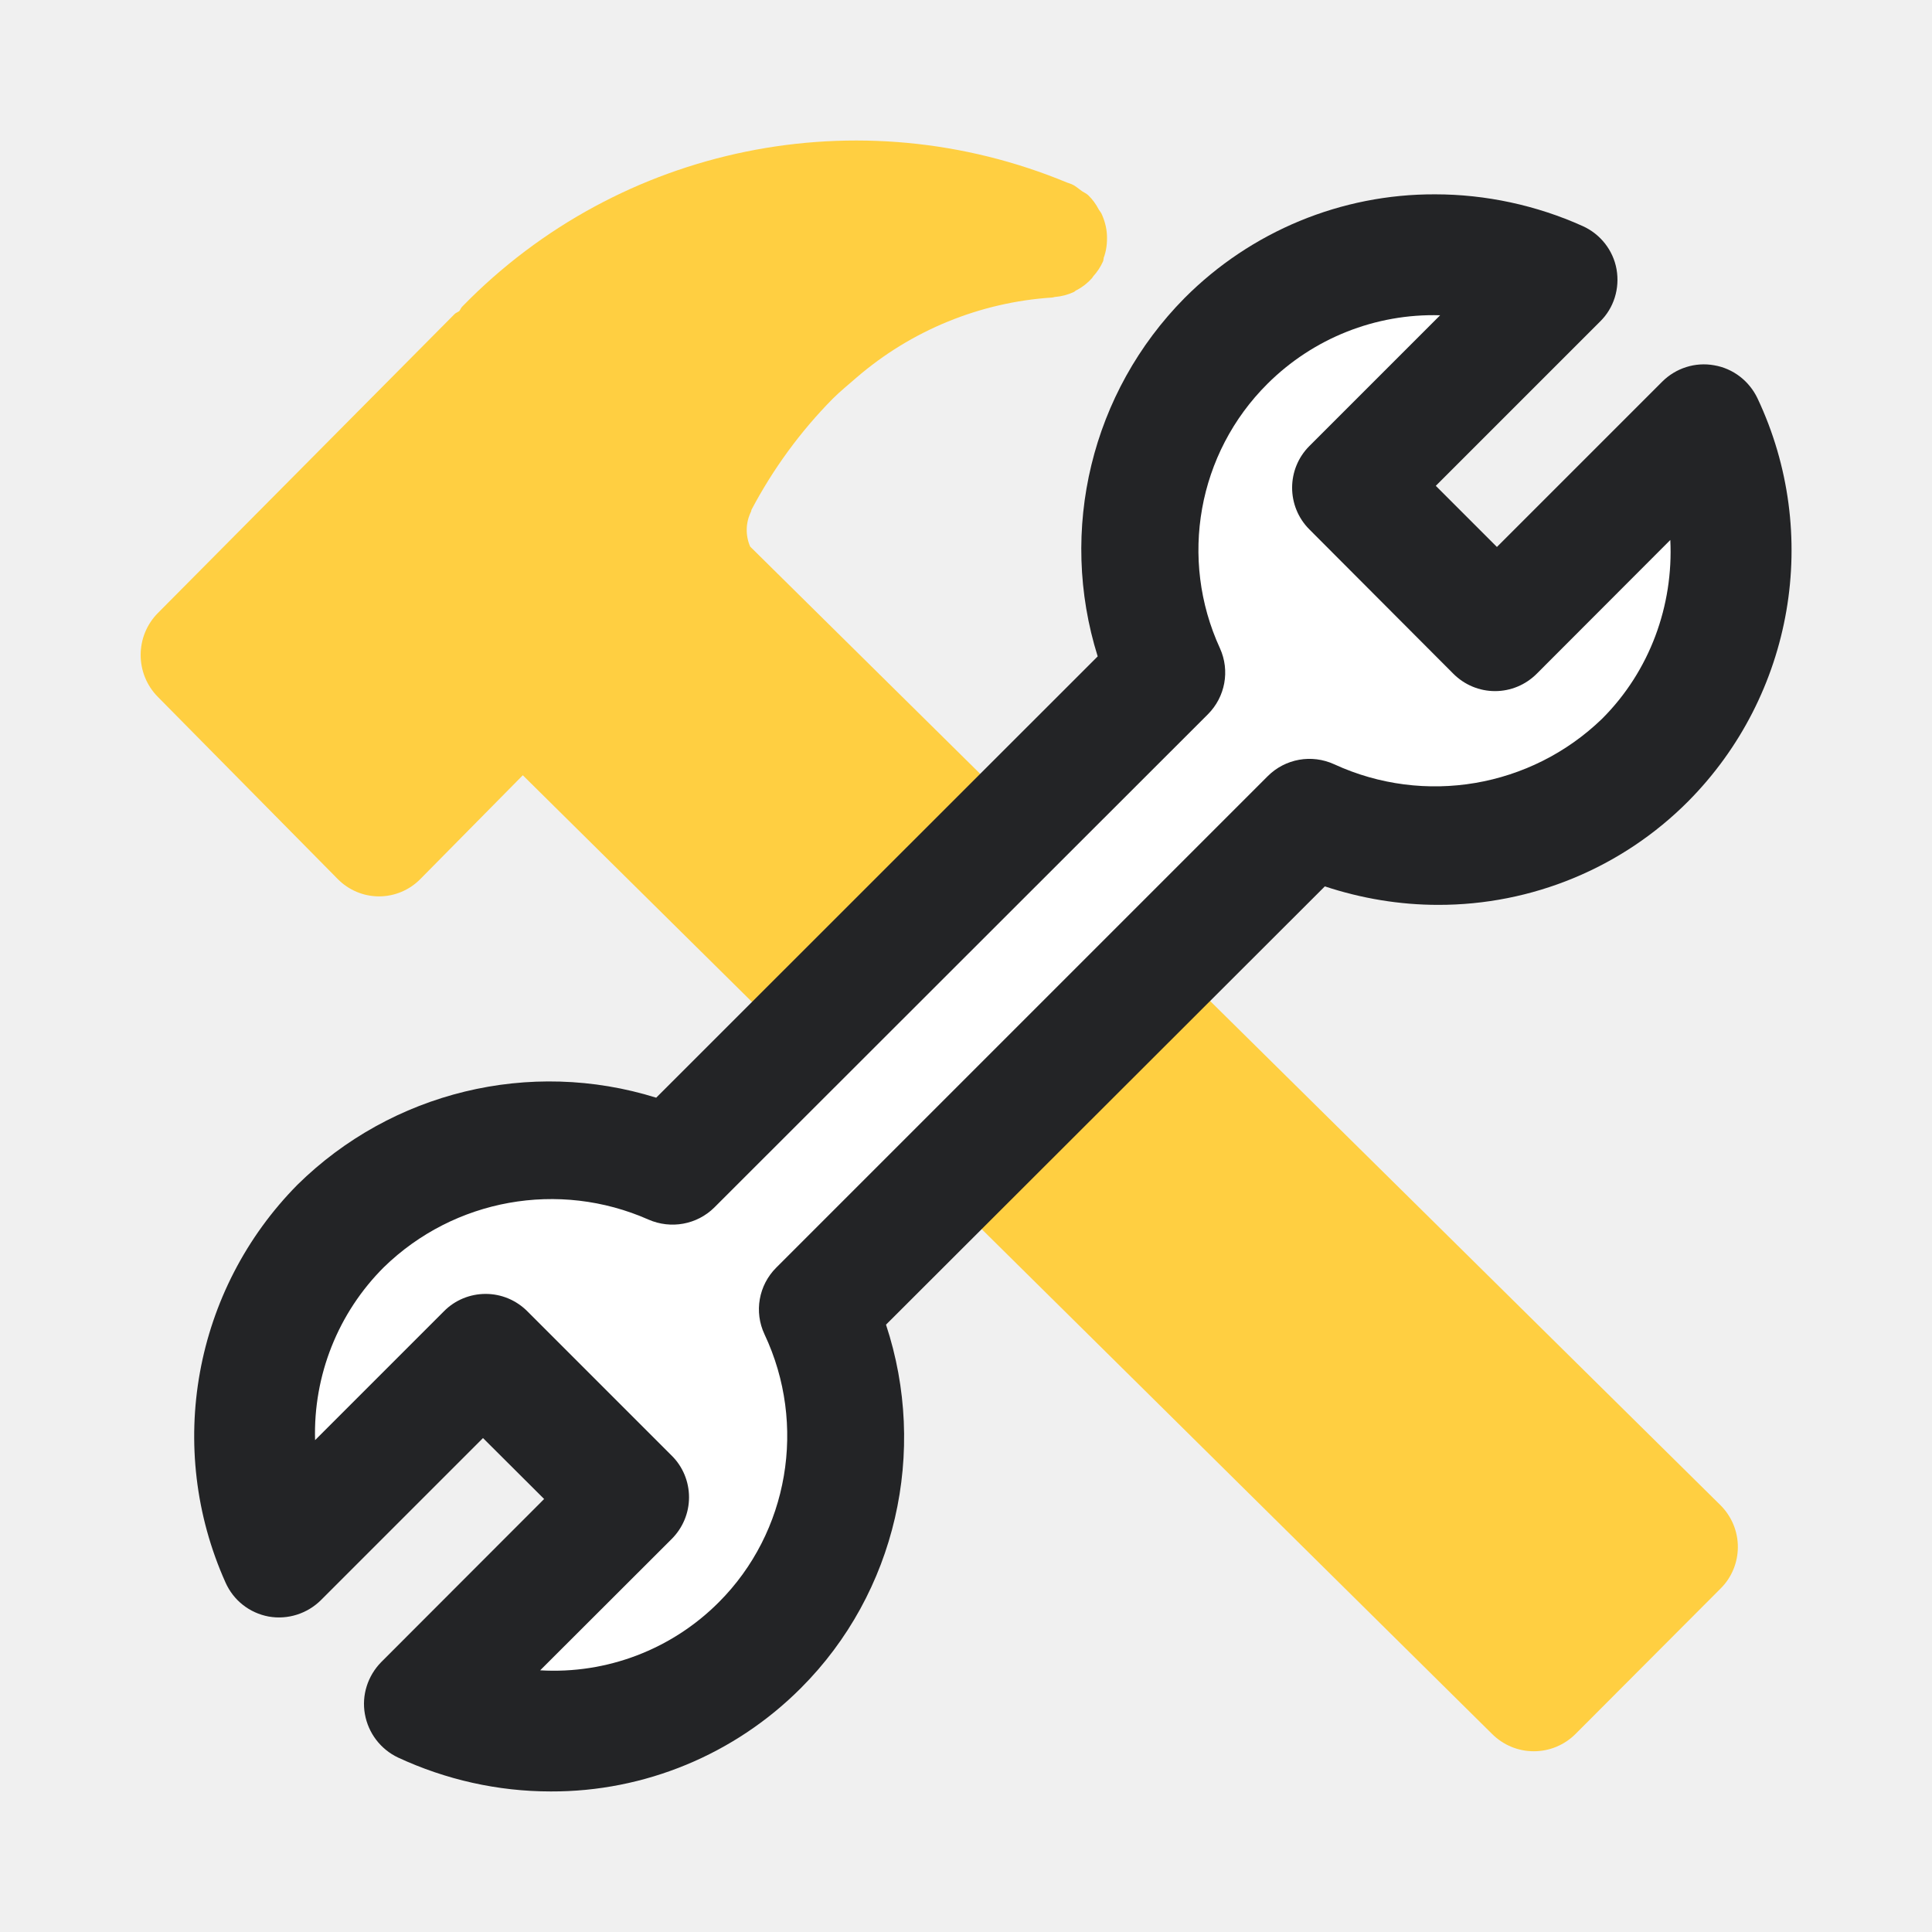
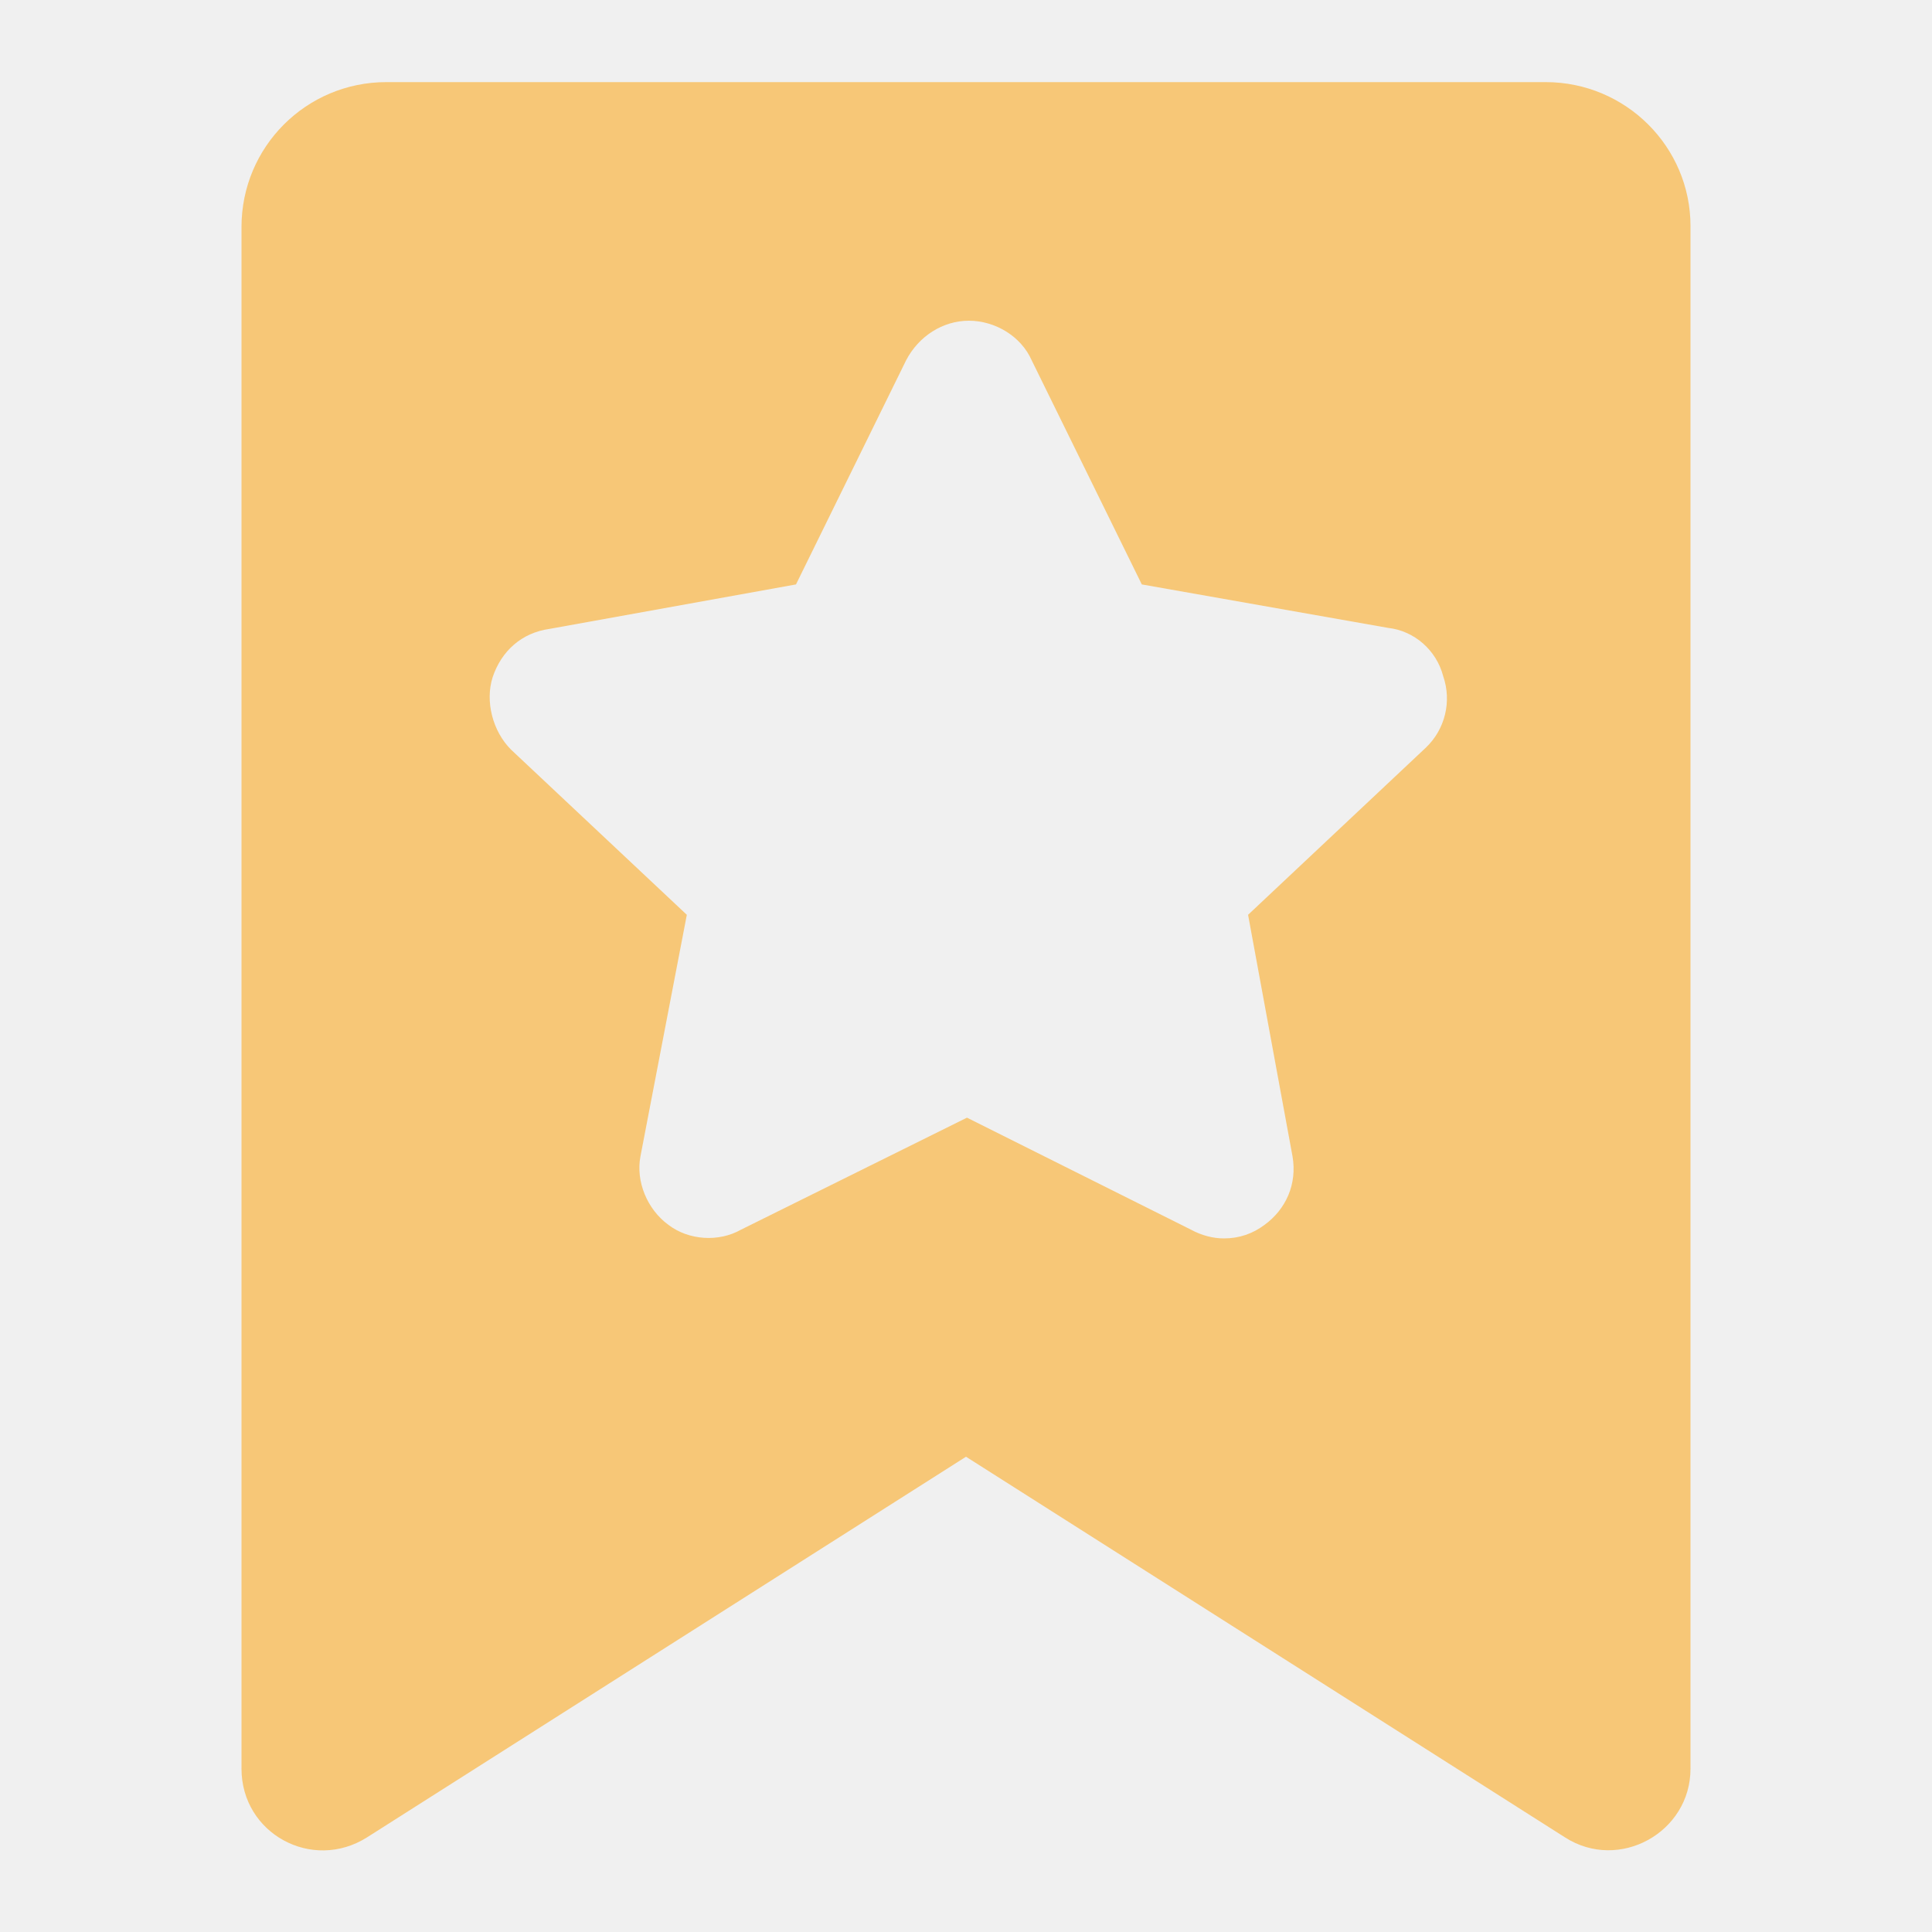
- <svg xmlns="http://www.w3.org/2000/svg" t="1685123596542" class="icon" viewBox="0 0 1024 1024" version="1.1" p-id="4419" width="16" height="16">
-   <path d="M277.1 410.9l-54.3 55c-5.8 5.9-13.7 9.2-21.9 9.2s-16.1-3.3-21.9-9.2l-95.3-96.5c-12.2-12.3-12.2-32.2 0-44.5l157.1-158.3c0.7-0.8 1.8-1.1 2.6-1.7 0.7-0.9 1-1.9 1.8-2.6C328.5 76.9 455.6 51 565.9 96.9h0.1l1.9 0.7c2.2 0.9 3.8 2.5 5.7 3.8 1.1 0.7 2.2 1.2 3.1 2 2.3 2.2 4.2 4.8 5.7 7.7 0.4 0.7 0.9 1.2 1.3 1.9 1.7 3.6 2.8 7.5 3 11.5v0.1c0.2 4.2-0.3 8.4-1.8 12.3h0.1c-0.2 0.5-0.1 1.1-0.4 1.7-1.3 2.9-3.1 5.6-5.2 7.9-0.2 0.2-0.3 0.6-0.6 0.9-2.3 2.6-5.1 4.8-8.2 6.4-0.5 0.2-0.9 0.6-1.3 0.9-3.2 1.5-6.6 2.4-10.1 2.7-0.5 0-1 0.3-1.6 0.3-38.2 2.5-74.6 17.4-103.6 42.4-4.2 3.7-8.6 7.2-12.6 11.2-17.2 17.4-31.7 37.3-43.1 58.9l-0.2 0.9c-2.9 5.8-3.1 12.6-0.5 18.6l514.3 508.1c5.9 5.9 9.2 13.8 9.2 22.1s-3.3 16.3-9.2 22.1l-76.8 77c-5.9 5.9-13.8 9.2-22.1 9.2h-0.1c-8.3 0-16.2-3.3-22.1-9.2L277.1 410.9z" fill="#FFCF41" p-id="4420" />
-   <path d="M291.9 949.5c-28 0-55.6-6.2-81-18-9.2-4.4-15.7-12.9-17.5-23-1.8-10 1.5-20.3 8.7-27.6l86.3-86.4-32.4-32.3-85.8 85.8c-7.3 7.3-17.7 10.6-27.8 8.8-10.2-1.9-18.7-8.6-22.9-18.1-32-71.4-16.8-155.2 38.2-210.8 50-49.2 123.1-67 190.1-46.1l234-233.9c-21-67-3.3-140.1 46.1-190 35.2-35.3 83-55.1 132.8-54.9 26.7 0 53.7 5.8 78.1 16.8 9.4 4.2 16.2 12.8 18 22.9 1.8 10.2-1.4 20.6-8.8 27.8l-87 87 32.4 32.4 87.6-87.6c7.2-7.2 17.5-10.5 27.5-8.7 10.1 1.7 18.6 8.3 23 17.5 33.9 71.8 19.2 157.2-36.7 213.6-35.1 35.3-82.9 55-132.6 54.9-20.3 0-40.7-3.4-60-9.8L469.6 702.1c22.2 67.1 5.4 142.1-45.1 192.6-35.1 35.2-82.9 55-132.6 54.8z" fill="#232426" p-id="4421" />
-   <path d="M286.3 885.3c35.3 2.1 69.8-11.1 94.7-36.1 37-37 46.8-94.1 24.2-142-5.6-11.9-3.1-26 6.2-35.3l260.5-260.5c9.3-9.3 23.3-11.8 35.3-6.3 47.8 22 104.2 12.4 142-24.2 25.3-25.3 37.8-60 36.1-94.7l-70.8 70.9c-5.9 5.9-13.8 9.2-22.1 9.2s-16.2-3.3-22.1-9.2L694 280.6c-12.2-12.2-12.2-32 0-44.2l69.3-69.3c-34.2-1-67.3 12.2-91.5 36.3-37 36.8-47 92.8-25.2 140.2 5.4 11.9 2.8 25.8-6.4 35L378.6 640c-9.2 9.1-23 11.6-34.9 6.4-47.5-21-103-11-140.2 25.2-24.3 24.2-37.5 57.4-36.5 91.7l68.3-68.3c5.8-5.9 13.8-9.2 22.1-9.2s16.2 3.3 22.1 9.2l76.5 76.5c5.9 5.8 9.2 13.8 9.2 22.1s-3.3 16.2-9.2 22.1l-69.7 69.6z" fill="#FFFFFF" p-id="4422" />
+ <svg xmlns="http://www.w3.org/2000/svg" t="1686374508997" class="icon" viewBox="0 0 1024 1024" version="1.1" p-id="20410" width="13" height="13">
+   <path d="M819.2 43.52H204.8c-42.496 0-76.8 34.304-76.8 76.8v817.152c0 34.304 37.376 54.784 66.56 36.352l317.44-201.728 317.44 201.728c28.672 18.432 66.56-2.56 66.56-36.352V119.808c0-41.984-34.304-76.288-76.8-76.288z m-63.488 352.768l-94.208 88.576 23.552 128c2.56 14.848-3.584 28.16-14.848 36.352-6.144 4.608-13.312 7.168-21.504 7.168-5.632 0-11.776-1.536-17.408-4.608l-118.784-59.392-119.808 59.392c-11.776 6.656-27.648 5.632-38.4-2.56-11.264-8.192-17.408-23.04-14.848-36.352l24.576-128-93.184-87.552c-9.728-9.728-13.824-25.6-9.728-38.4 4.608-13.824 15.36-23.552 30.208-25.6l130.56-23.552 58.368-118.784c6.656-12.8 19.456-20.992 33.28-20.992s27.648 8.192 33.28 20.992l58.368 118.784 130.56 23.04c13.824 1.536 25.6 11.776 29.184 25.6 4.608 13.312 1.024 28.16-9.216 37.888z" fill="#F7C777" p-id="20411" />
</svg>
